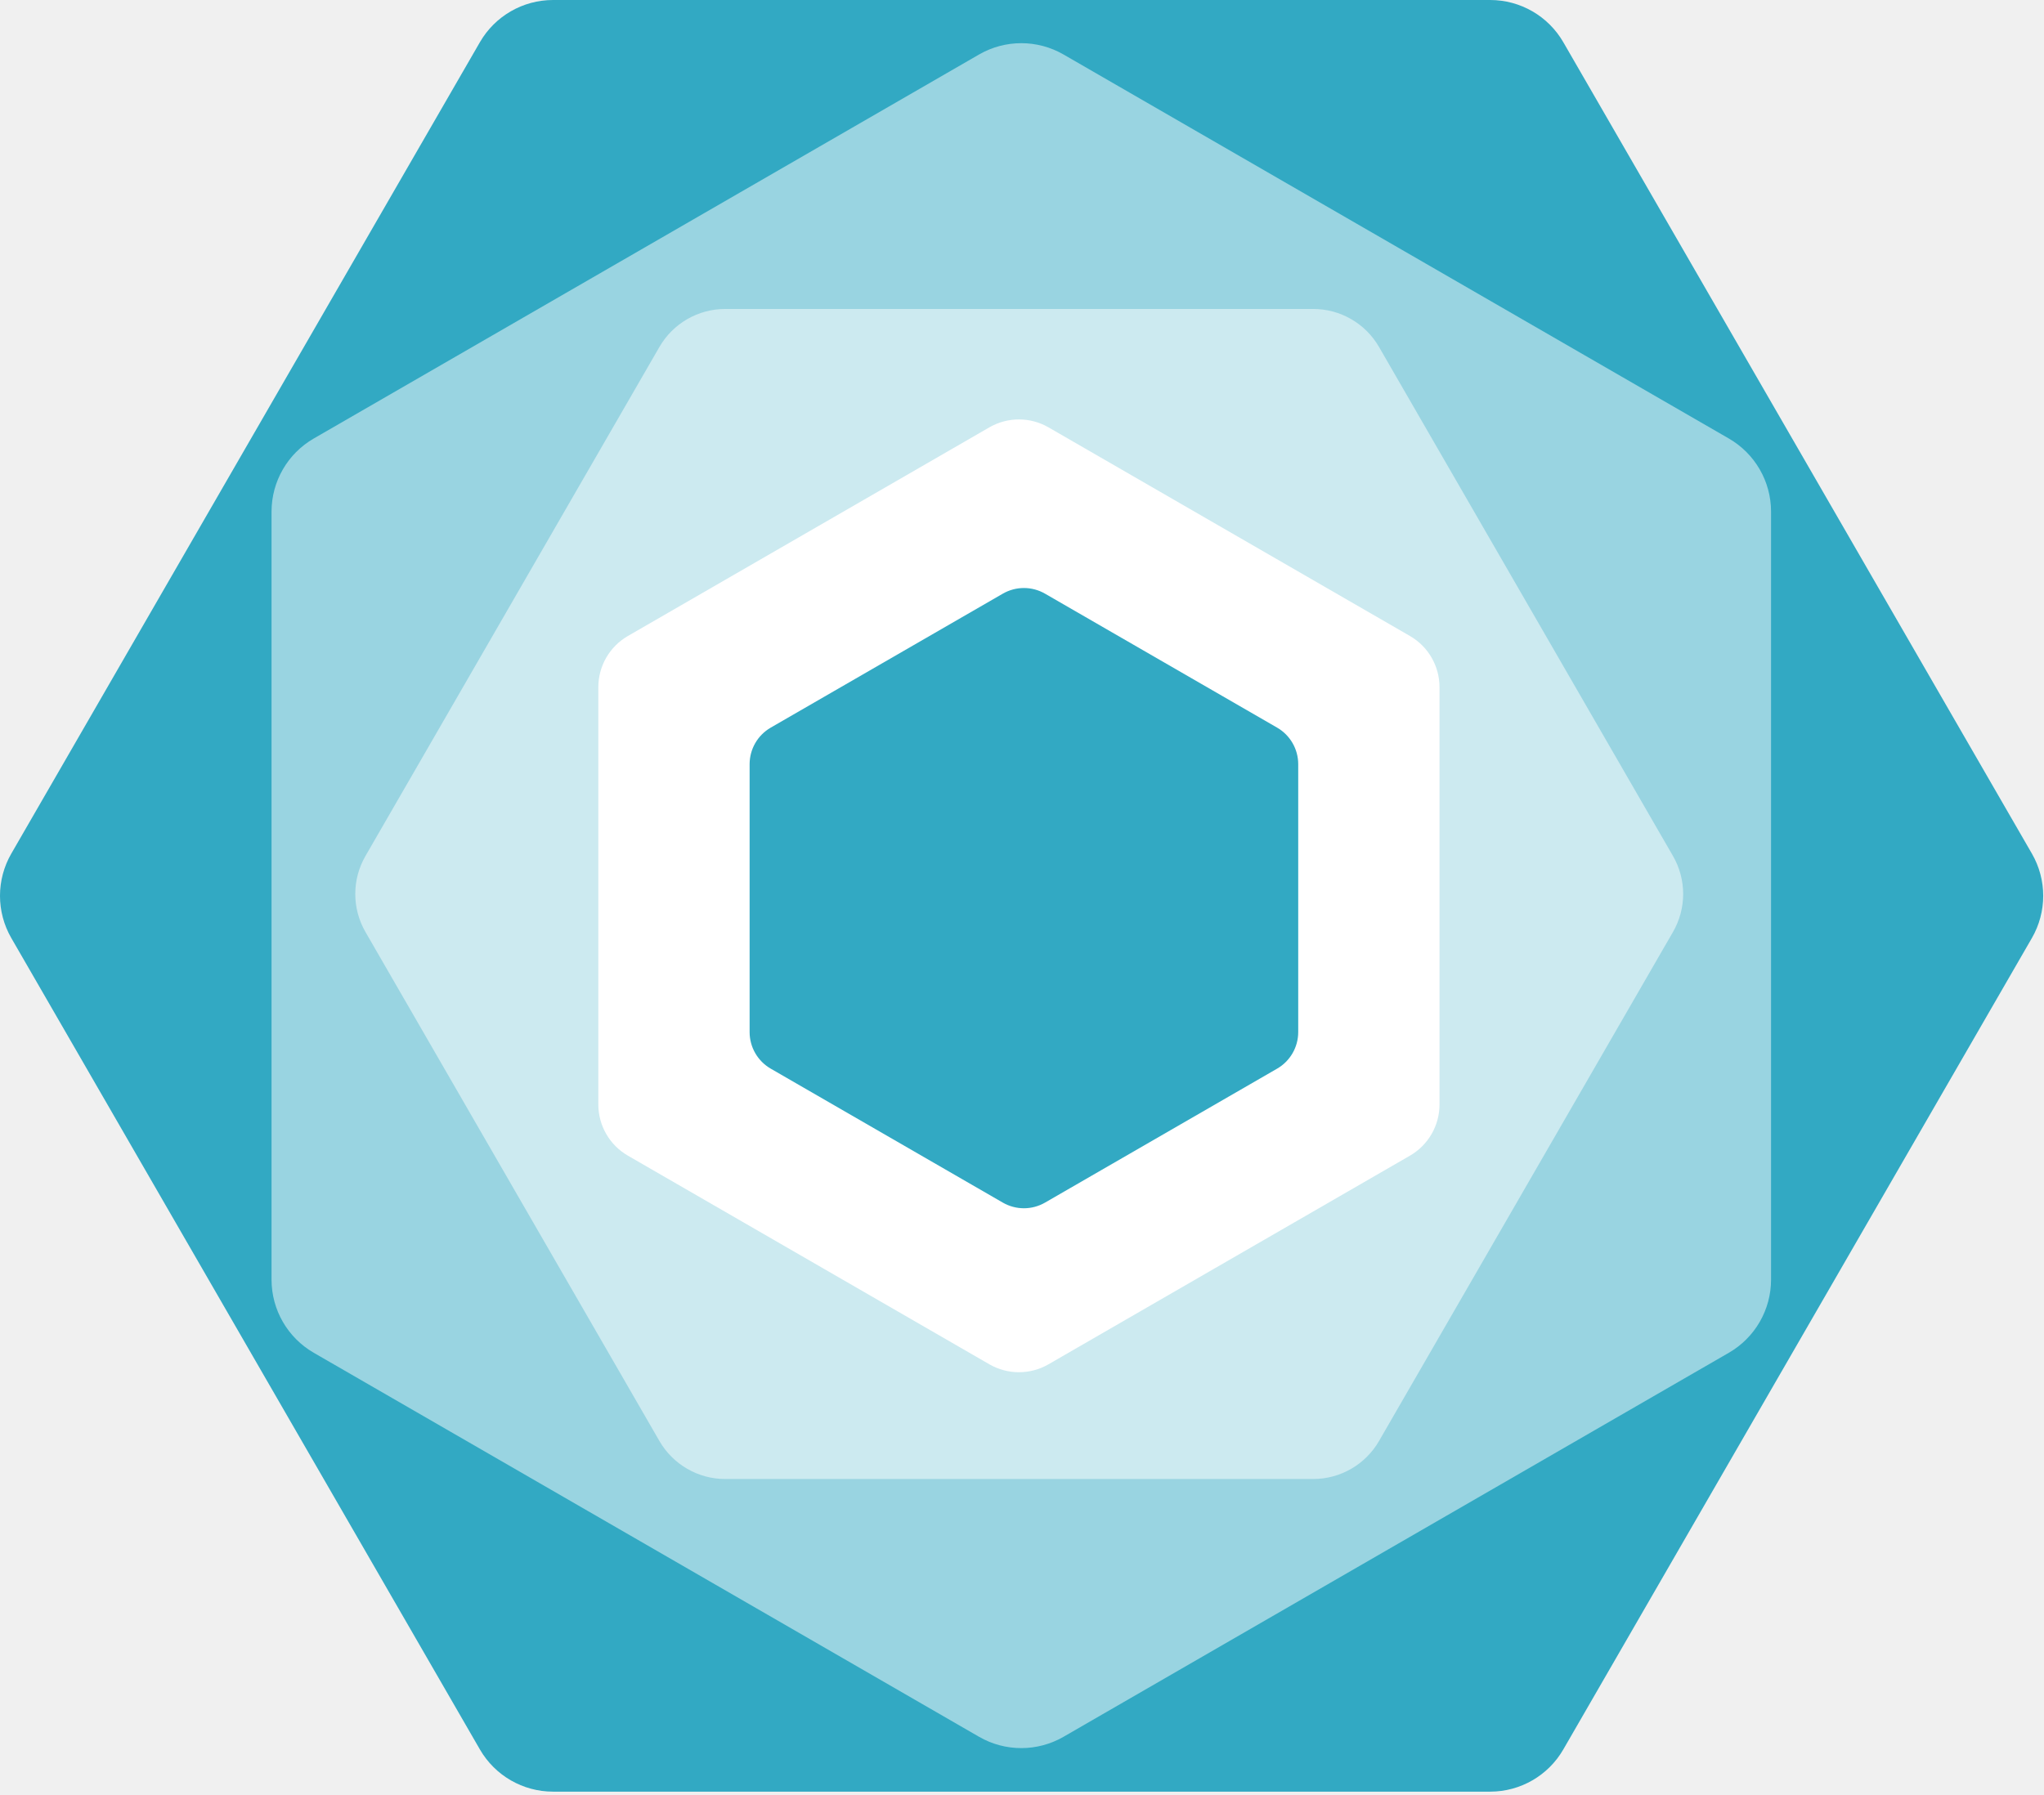
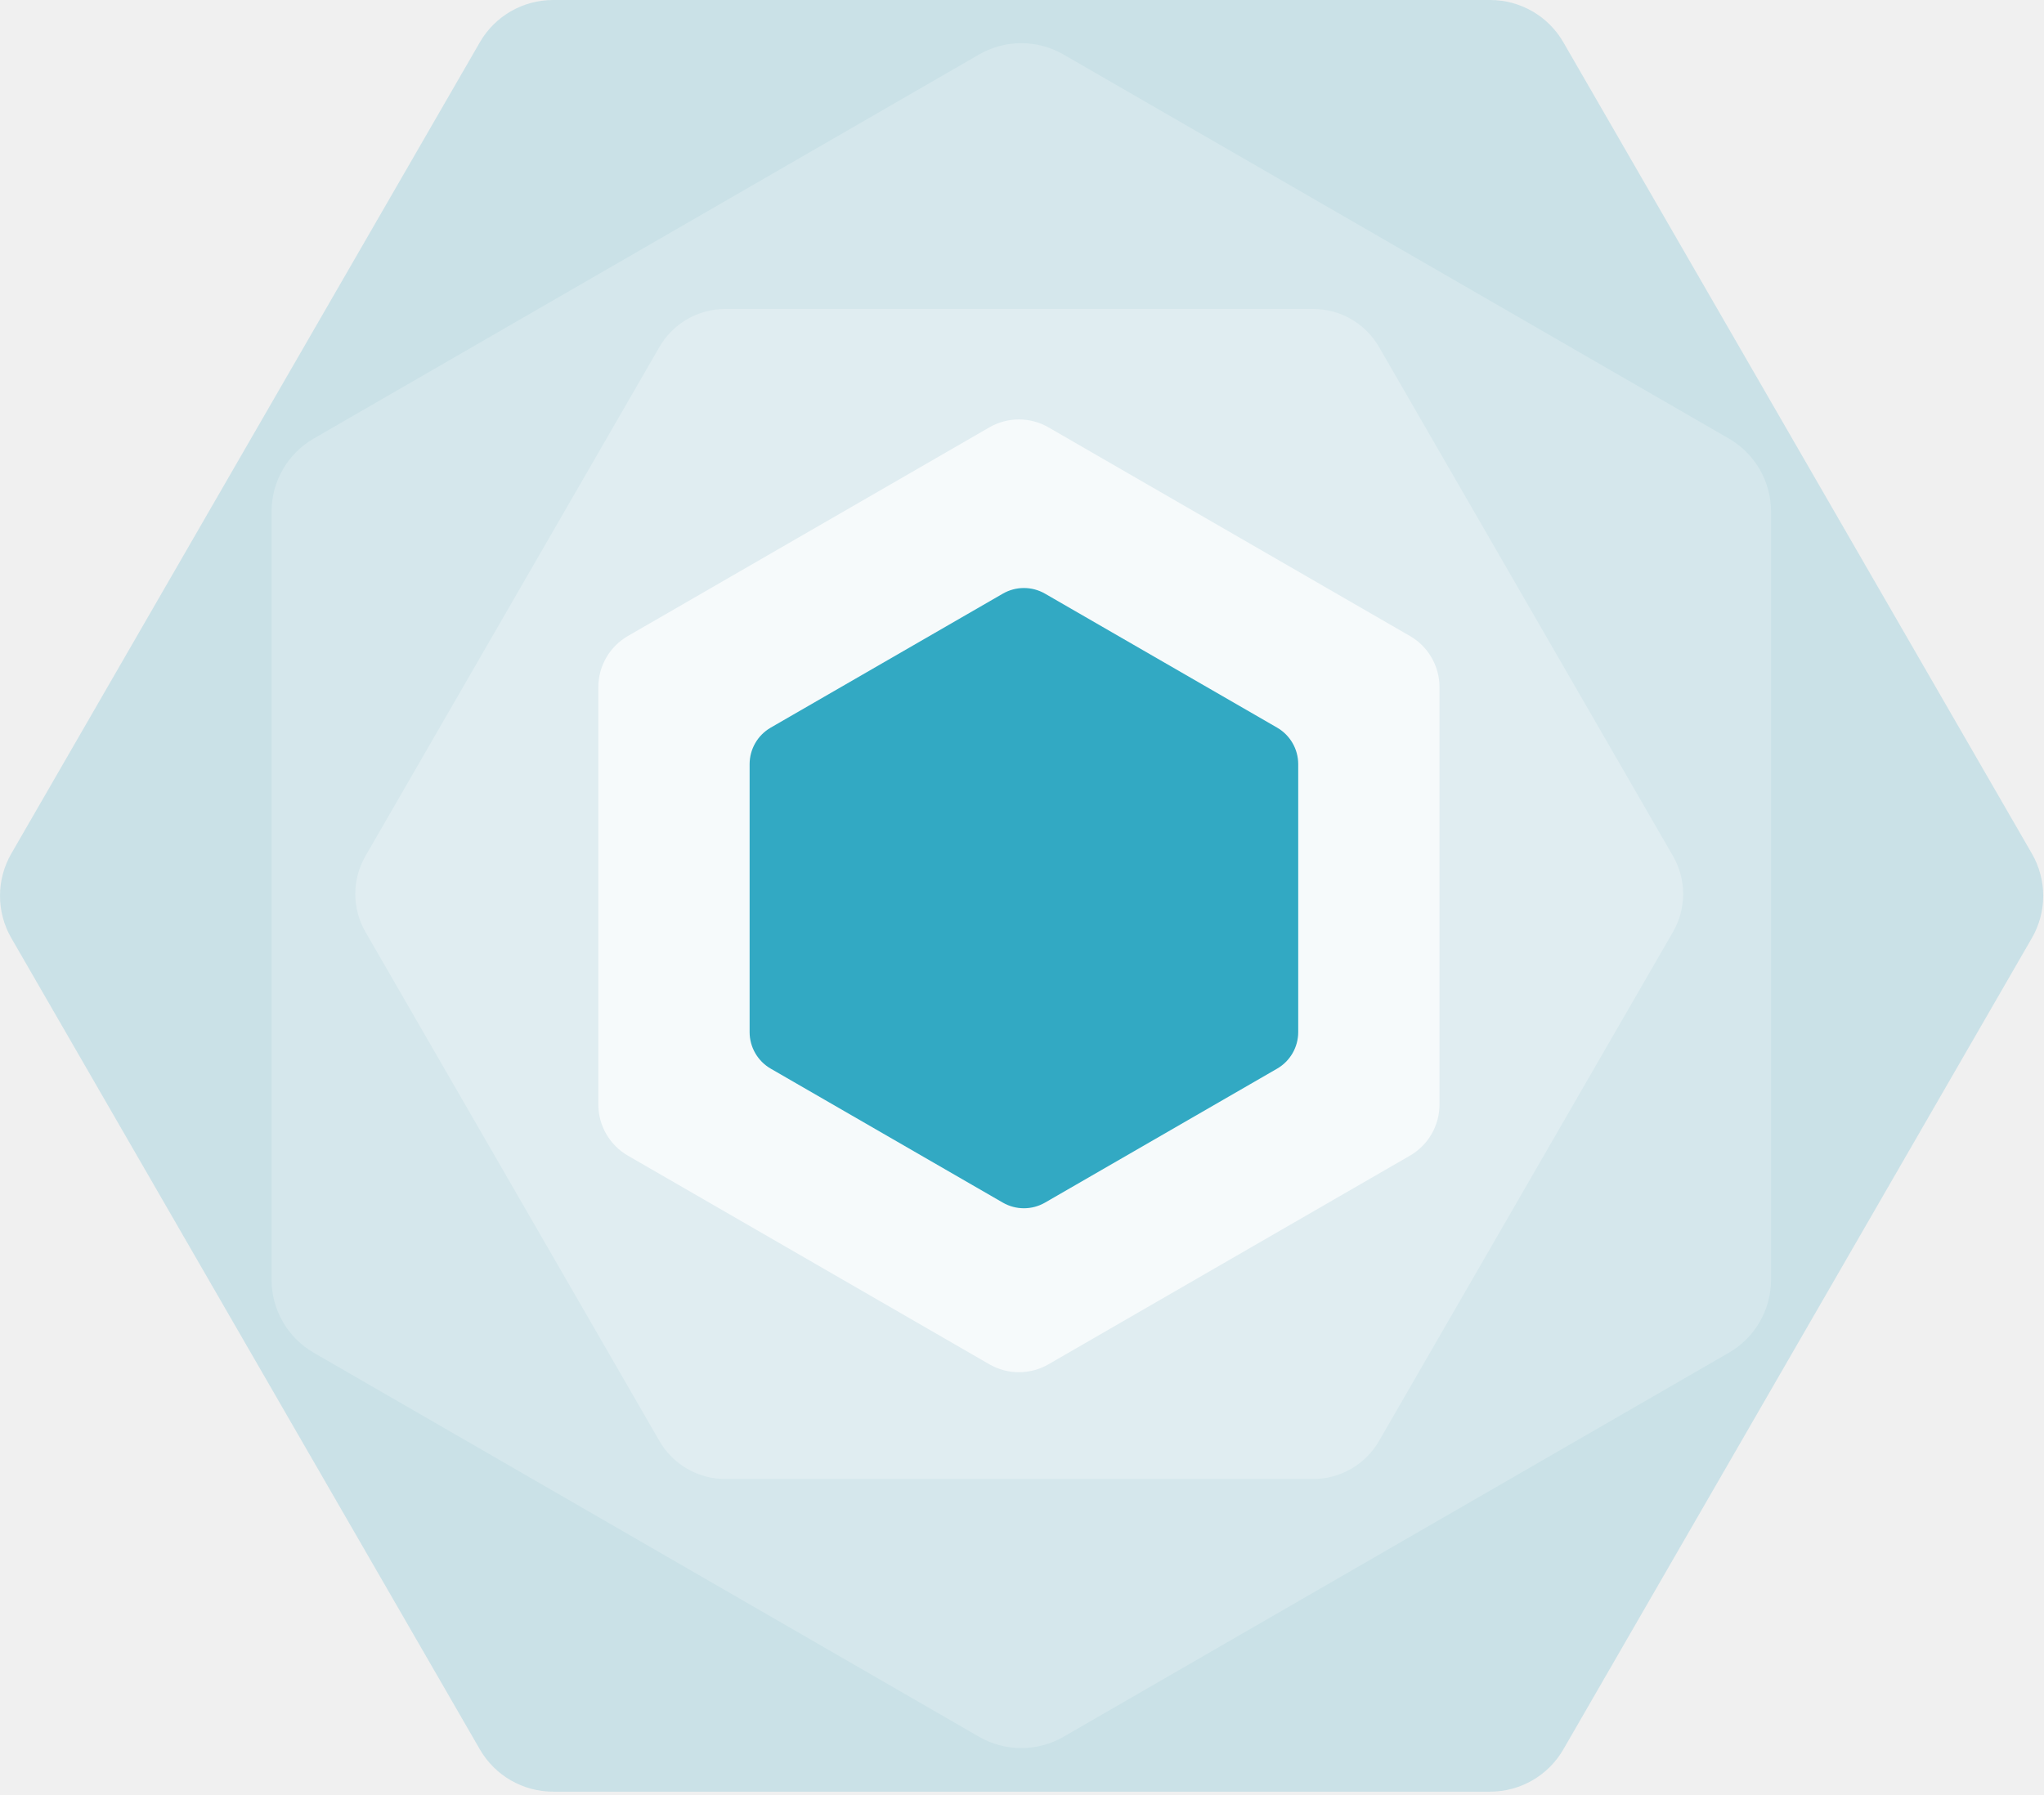
<svg xmlns="http://www.w3.org/2000/svg" width="484" height="425" viewBox="0 0 484 425" fill="none">
-   <path d="M481.132 202.176C484.705 208.364 484.705 215.988 481.132 222.176L370.18 414.352C366.607 420.54 360.004 424.352 352.859 424.352H130.953C123.808 424.352 117.205 420.54 113.633 414.352L2.679 222.176C-0.893 215.988 -0.893 208.364 2.679 202.176L113.633 10C117.205 3.812 123.808 0 130.953 0H352.859C360.004 0 366.607 3.812 370.18 10L481.132 202.176Z" fill="#32A9C3" />
-   <path d="M419.369 303.086C419.369 310.231 415.557 316.834 409.369 320.406L251.833 411.359C245.645 414.932 238.021 414.932 231.833 411.359L74.298 320.406C68.11 316.834 64.298 310.231 64.298 303.086V121.18C64.298 114.035 68.11 107.432 74.298 103.859L231.834 12.906C238.022 9.334 245.645 9.334 251.833 12.906L409.369 103.859C415.557 107.432 419.369 114.035 419.369 121.18V303.086Z" fill="white" fill-opacity="0.5" />
-   <path d="M396.146 202.74C399.361 208.309 399.361 215.171 396.146 220.74L326.538 341.304C323.323 346.873 317.381 350.304 310.95 350.304H171.734C165.304 350.304 159.361 346.873 156.146 341.304L86.538 220.74C83.323 215.171 83.323 208.309 86.538 202.74L156.146 82.176C159.361 76.607 165.304 73.176 171.734 73.176H310.95C317.381 73.176 323.323 76.607 326.538 82.176L396.146 202.74Z" fill="white" fill-opacity="0.5" />
-   <path d="M333.864 150.635C338.196 153.135 340.864 157.757 340.864 162.759L340.865 261.593C340.865 266.595 338.196 271.217 333.865 273.717L248.272 323.135C243.94 325.635 238.603 325.635 234.272 323.135L148.679 273.717C144.347 271.217 141.679 266.595 141.679 261.593V162.759C141.679 157.757 144.347 153.135 148.679 150.635L234.272 101.217C238.603 98.717 243.94 98.717 248.272 101.217L333.864 150.635Z" fill="white" />
+   <path d="M481.132 202.176C484.705 208.364 484.705 215.988 481.132 222.176L370.18 414.352C366.607 420.54 360.004 424.352 352.859 424.352H130.953C123.808 424.352 117.205 420.54 113.633 414.352L2.679 222.176C-0.893 215.988 -0.893 208.364 2.679 202.176L113.633 10C117.205 3.812 123.808 0 130.953 0H352.859C360.004 0 366.607 3.812 370.18 10L481.132 202.176Z" fill="#32A9C333" />
+   <path d="M419.369 303.086C419.369 310.231 415.557 316.834 409.369 320.406L251.833 411.359C245.645 414.932 238.021 414.932 231.833 411.359L74.298 320.406C68.11 316.834 64.298 310.231 64.298 303.086V121.18C64.298 114.035 68.11 107.432 74.298 103.859L231.834 12.906C238.022 9.334 245.645 9.334 251.833 12.906L409.369 103.859C415.557 107.432 419.369 114.035 419.369 121.18V303.086Z" fill="#ffffff66" fill-opacity="0.5" />
+   <path d="M396.146 202.74C399.361 208.309 399.361 215.171 396.146 220.74L326.538 341.304C323.323 346.873 317.381 350.304 310.95 350.304H171.734C165.304 350.304 159.361 346.873 156.146 341.304L86.538 220.74C83.323 215.171 83.323 208.309 86.538 202.74L156.146 82.176C159.361 76.607 165.304 73.176 171.734 73.176H310.95C317.381 73.176 323.323 76.607 326.538 82.176L396.146 202.74Z" fill="#ffffff80" fill-opacity="0.5" />
+   <path d="M333.864 150.635C338.196 153.135 340.864 157.757 340.864 162.759L340.865 261.593C340.865 266.595 338.196 271.217 333.865 273.717L248.272 323.135C243.94 325.635 238.603 325.635 234.272 323.135L148.679 273.717C144.347 271.217 141.679 266.595 141.679 261.593V162.759C141.679 157.757 144.347 153.135 148.679 150.635L234.272 101.217C238.603 98.717 243.94 98.717 248.272 101.217L333.864 150.635Z" fill="#ffffffb3" />
  <path d="M302.406 172.337C305.5 174.124 307.406 177.425 307.406 180.998V244.451C307.406 248.023 305.5 251.325 302.406 253.111L247.454 284.837C244.36 286.624 240.548 286.624 237.454 284.837L182.502 253.111C179.408 251.325 177.502 248.023 177.502 244.451V180.998C177.502 177.425 179.408 174.124 182.502 172.337L237.454 140.611C240.548 138.825 244.36 138.825 247.454 140.611L302.406 172.337Z" fill="#32A9C3" />
</svg>
